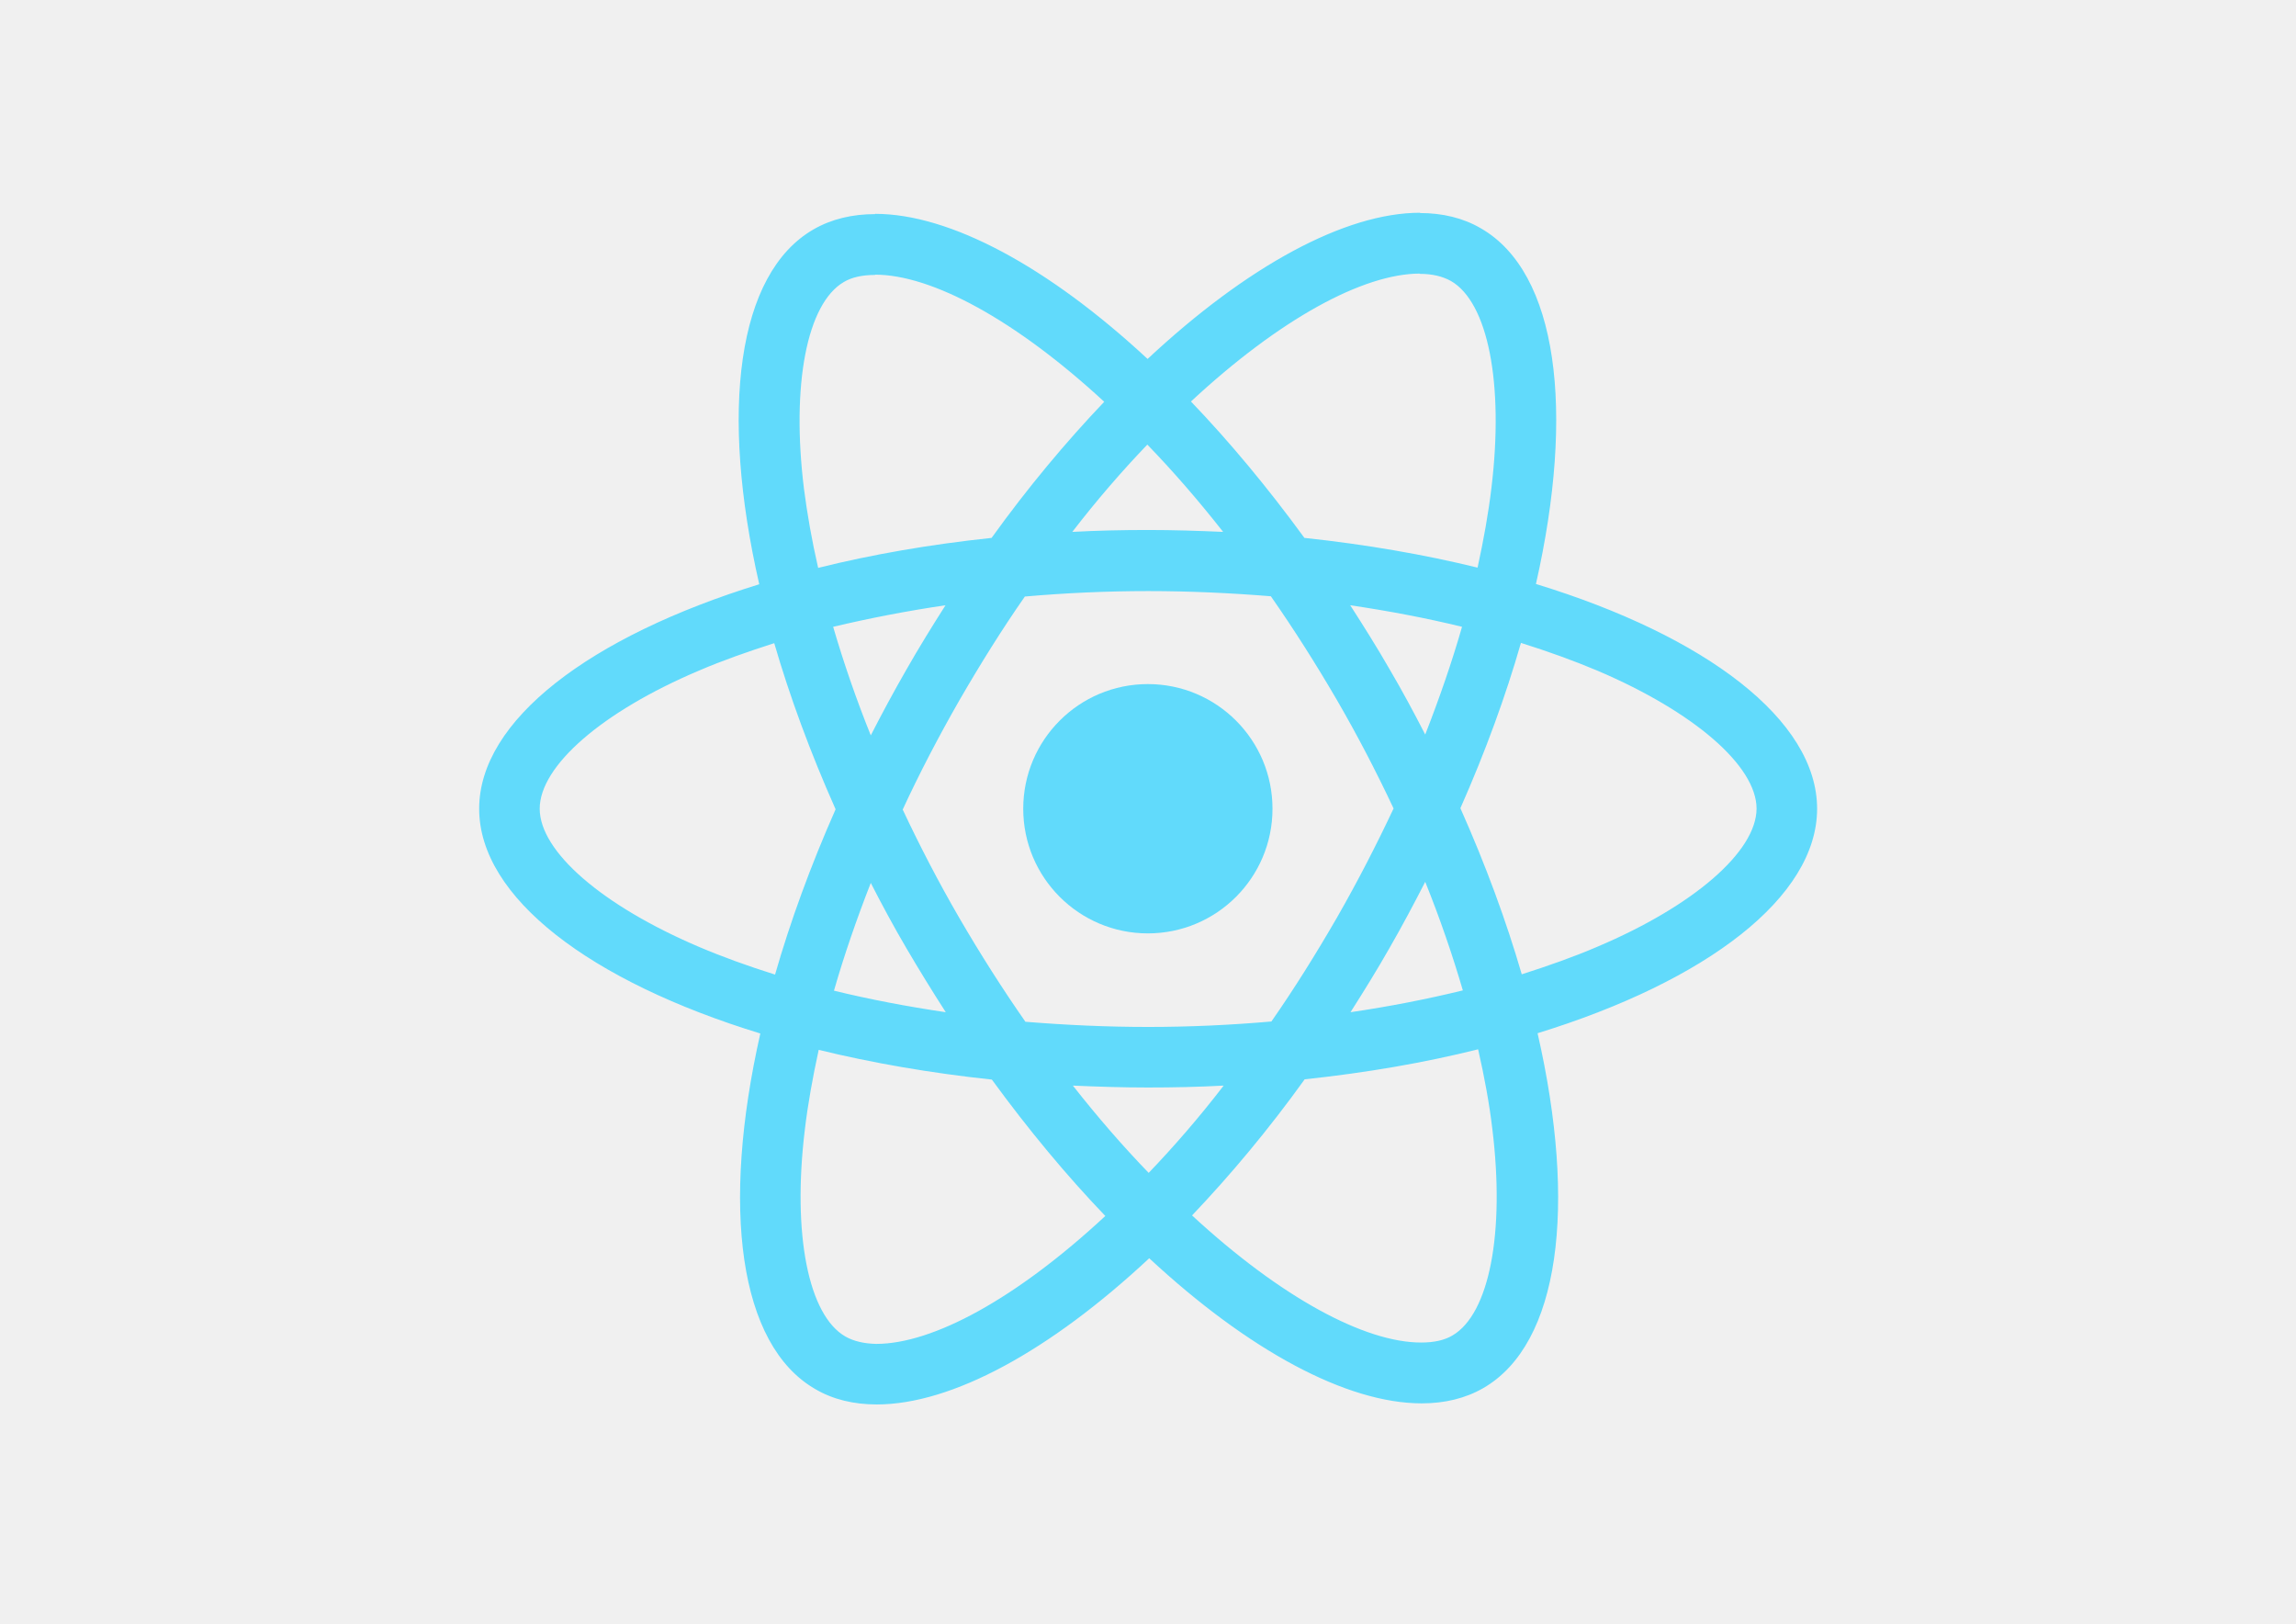
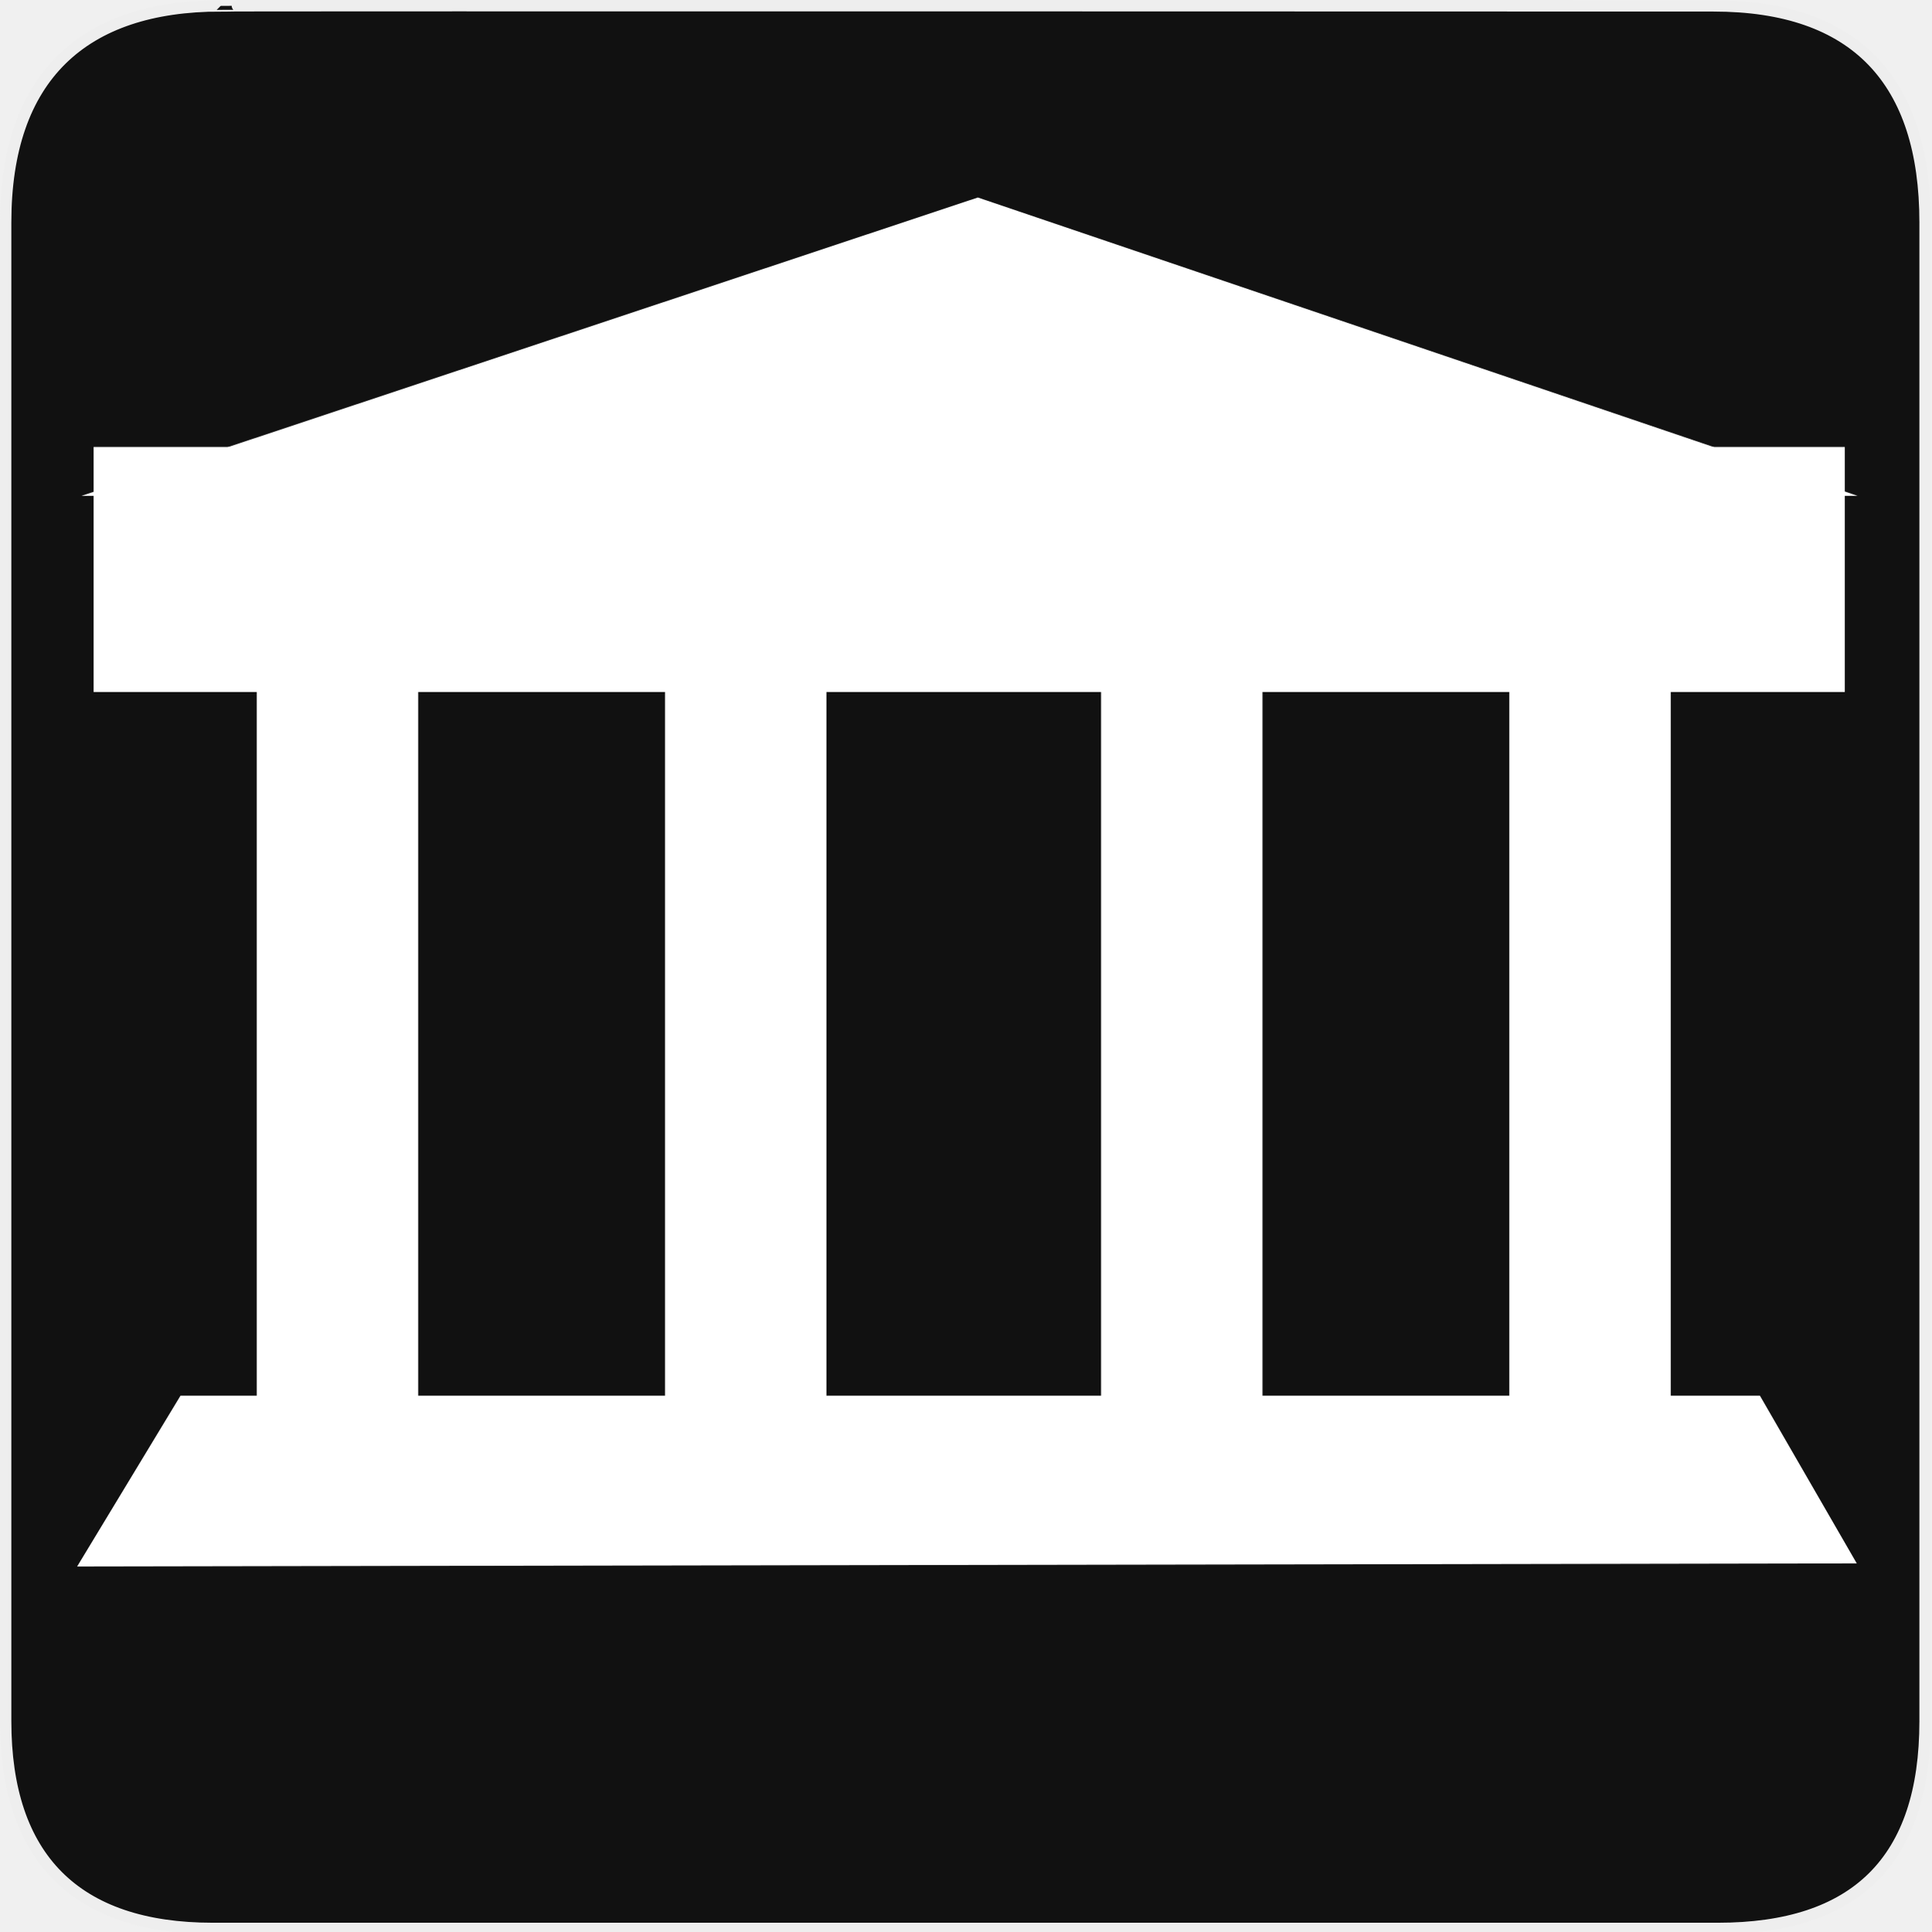
- <svg xmlns="http://www.w3.org/2000/svg" viewBox="0 0 841.9 595.3">
-   <g fill="#61DAFB">
-     <path d="M666.3 296.5c0-32.5-40.7-63.3-103.1-82.4 14.4-63.6 8-114.2-20.2-130.4-6.5-3.8-14.1-5.6-22.4-5.6v22.3c4.6 0 8.3.9 11.4 2.6 13.6 7.8 19.5 37.5 14.9 75.7-1.1 9.4-2.9 19.3-5.1 29.4-19.6-4.8-41-8.5-63.5-10.9-13.5-18.5-27.5-35.3-41.6-50 32.6-30.3 63.2-46.9 84-46.9V78c-27.5 0-63.5 19.6-99.9 53.6-36.4-33.8-72.4-53.2-99.9-53.2v22.3c20.7 0 51.4 16.5 84 46.6-14 14.7-28 31.4-41.3 49.9-22.6 2.4-44 6.1-63.6 11-2.3-10-4-19.7-5.2-29-4.7-38.2 1.1-67.9 14.6-75.8 3-1.8 6.9-2.6 11.5-2.6V78.5c-8.4 0-16 1.8-22.6 5.6-28.1 16.2-34.4 66.7-19.9 130.1-62.2 19.2-102.7 49.9-102.7 82.3 0 32.5 40.7 63.3 103.1 82.4-14.4 63.6-8 114.2 20.2 130.4 6.5 3.8 14.1 5.6 22.5 5.6 27.5 0 63.5-19.6 99.9-53.6 36.4 33.8 72.4 53.2 99.9 53.2 8.4 0 16-1.8 22.6-5.6 28.1-16.2 34.4-66.7 19.9-130.1 62-19.1 102.5-49.9 102.5-82.3zm-130.2-66.7c-3.7 12.9-8.3 26.2-13.5 39.5-4.1-8-8.4-16-13.1-24-4.6-8-9.5-15.8-14.4-23.4 14.2 2.1 27.9 4.7 41 7.9zm-45.8 106.5c-7.8 13.5-15.8 26.3-24.1 38.2-14.9 1.3-30 2-45.2 2-15.1 0-30.2-.7-45-1.9-8.3-11.9-16.4-24.6-24.2-38-7.6-13.1-14.5-26.4-20.8-39.8 6.2-13.4 13.2-26.8 20.7-39.9 7.8-13.5 15.8-26.3 24.1-38.2 14.9-1.3 30-2 45.2-2 15.1 0 30.2.7 45 1.9 8.3 11.9 16.4 24.6 24.2 38 7.6 13.1 14.5 26.4 20.8 39.8-6.3 13.4-13.2 26.8-20.7 39.9zm32.3-13c5.4 13.4 10 26.8 13.8 39.8-13.1 3.2-26.9 5.9-41.2 8 4.9-7.7 9.8-15.6 14.4-23.7 4.6-8 8.9-16.1 13-24.1zM421.2 430c-9.3-9.6-18.6-20.3-27.8-32 9 .4 18.2.7 27.5.7 9.4 0 18.7-.2 27.8-.7-9 11.7-18.3 22.4-27.5 32zm-74.4-58.9c-14.2-2.1-27.9-4.7-41-7.9 3.7-12.9 8.3-26.2 13.5-39.5 4.1 8 8.4 16 13.1 24 4.7 8 9.5 15.8 14.4 23.4zM420.7 163c9.3 9.6 18.6 20.3 27.8 32-9-.4-18.2-.7-27.5-.7-9.4 0-18.7.2-27.8.7 9-11.7 18.3-22.4 27.5-32zm-74 58.9c-4.9 7.7-9.8 15.6-14.4 23.7-4.6 8-8.9 16-13 24-5.4-13.4-10-26.8-13.8-39.8 13.1-3.1 26.9-5.8 41.2-7.9zm-90.5 125.2c-35.4-15.1-58.3-34.9-58.3-50.6 0-15.7 22.9-35.6 58.3-50.6 8.6-3.7 18-7 27.7-10.1 5.7 19.6 13.2 40 22.5 60.9-9.2 20.8-16.6 41.1-22.2 60.6-9.9-3.1-19.3-6.5-28-10.2zM310 490c-13.6-7.8-19.5-37.5-14.9-75.7 1.1-9.4 2.9-19.3 5.1-29.4 19.6 4.8 41 8.5 63.5 10.9 13.5 18.5 27.5 35.3 41.6 50-32.6 30.3-63.2 46.9-84 46.9-4.5-.1-8.3-1-11.3-2.7zm237.2-76.2c4.7 38.2-1.1 67.9-14.6 75.8-3 1.8-6.9 2.6-11.5 2.6-20.7 0-51.4-16.5-84-46.6 14-14.7 28-31.4 41.3-49.9 22.6-2.4 44-6.1 63.6-11 2.3 10.1 4.1 19.8 5.2 29.1zm38.5-66.7c-8.6 3.7-18 7-27.7 10.1-5.7-19.6-13.2-40-22.5-60.9 9.2-20.8 16.6-41.1 22.2-60.6 9.9 3.1 19.3 6.5 28.1 10.2 35.4 15.1 58.3 34.9 58.3 50.6-.1 15.7-23 35.6-58.4 50.6zM320.8 78.4z" />
-     <circle cx="420.9" cy="296.5" r="45.7" />
-     <path d="M520.5 78.1z" />
+ <svg xmlns="http://www.w3.org/2000/svg" version="1.0" width="580" height="580" id="svg2">
+   <defs id="defs4">
+     </defs>
+   <g id="g1327">
+     <path d="M 66.275,1.768 C 24.94,1.768 1.704,23.139 1.704,66.804 L 1.704,516.927 C 1.704,557.771 22.599,579.156 63.896,579.156 L 515.92,579.156 C 557.227,579.156 578.149,558.841 578.149,516.927 L 578.149,66.804 C 578.149,24.203 557.227,1.768 514.628,1.768 C 514.624,1.768 66.133,1.625 66.275,1.768 z " style="fill:#111;stroke:#eee;stroke-width:3.408" id="path1329" />
  </g>
+   <path d="M 23.16,470.466 L 557.642,469.537 L 528.558,419.162 L 54.205,419.162 L 23.16,470.466 z" id="path828" style="fill:#ffffff;fill-opacity:1;fill-rule:evenodd;stroke:none;stroke-width:22.615;stroke-linecap:round;stroke-linejoin:round;stroke-dasharray:none;stroke-opacity:0.581" />
+   <path d="M 101.351,425.116 L 101.351,205.48" id="path829" style="fill:#ffffff;fill-opacity:1;fill-rule:evenodd;stroke:#ffffff;stroke-width:48.487;stroke-opacity:1" />
+   <path d="M 223.955,425.116 L 223.955,205.48" id="path830" style="fill:#ffffff;fill-opacity:1;fill-rule:evenodd;stroke:#ffffff;stroke-width:48.487;stroke-opacity:1" />
+   <path d="M 354.925,425.116 L 354.925,205.48" id="path832" style="fill:#ffffff;fill-opacity:1;fill-rule:evenodd;stroke:#ffffff;stroke-width:48.487;stroke-opacity:1" />
+   <path d="M 477.529,425.116 L 477.529,205.48" id="path833" style="fill:#ffffff;fill-opacity:1;fill-rule:evenodd;stroke:#ffffff;stroke-width:48.487;stroke-opacity:1" />
+   <path d="M 24.453,148.918 L 557.896,148.918 L 293.679,59.311 L 24.453,148.918 z" id="path837" style="fill:#ffffff;fill-opacity:1;fill-rule:evenodd;stroke:none;stroke-width:22.615;stroke-linecap:round;stroke-linejoin:round;stroke-dasharray:none;stroke-opacity:0.581" />
+   <rect style="opacity:1;fill:#ffffff;fill-opacity:1;stroke:#ffffff;stroke-width:29.523;stroke-linecap:square;stroke-miterlimit:4;stroke-dasharray:none;stroke-dashoffset:0;stroke-opacity:1" id="rect3475" width="496.411" height="44.067" x="42.874" y="148.995" rx="0" />
</svg>
